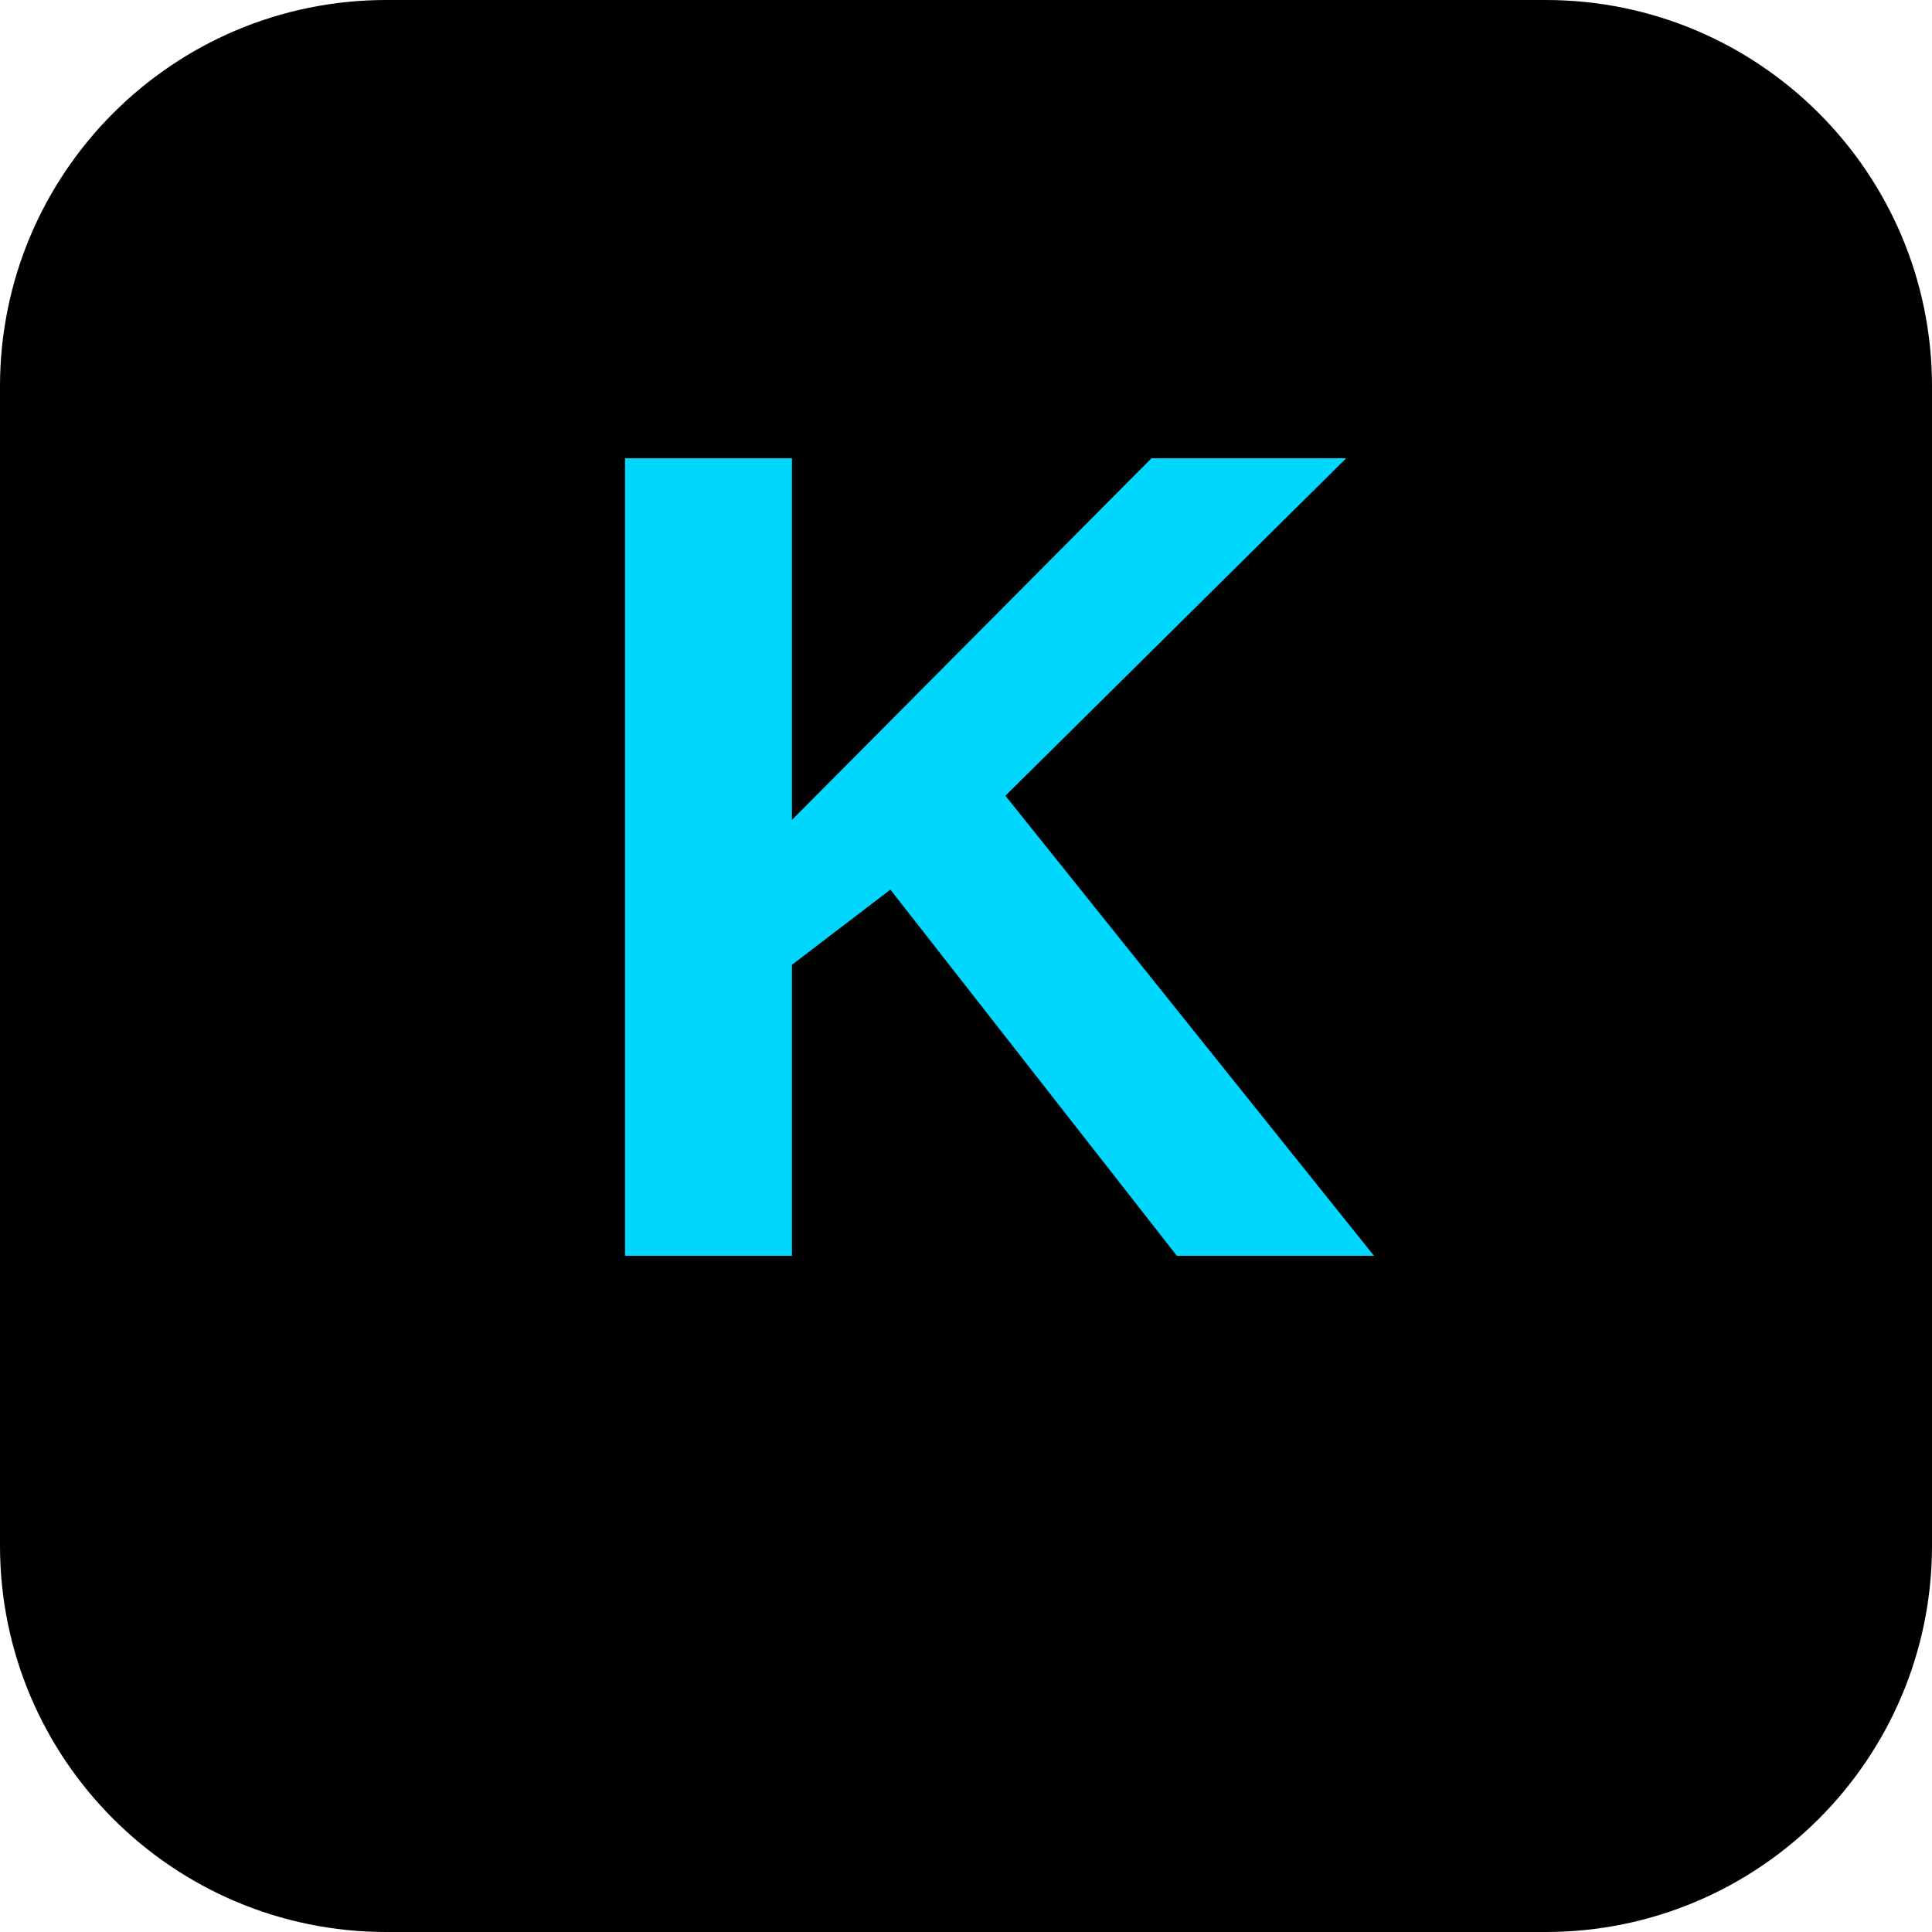
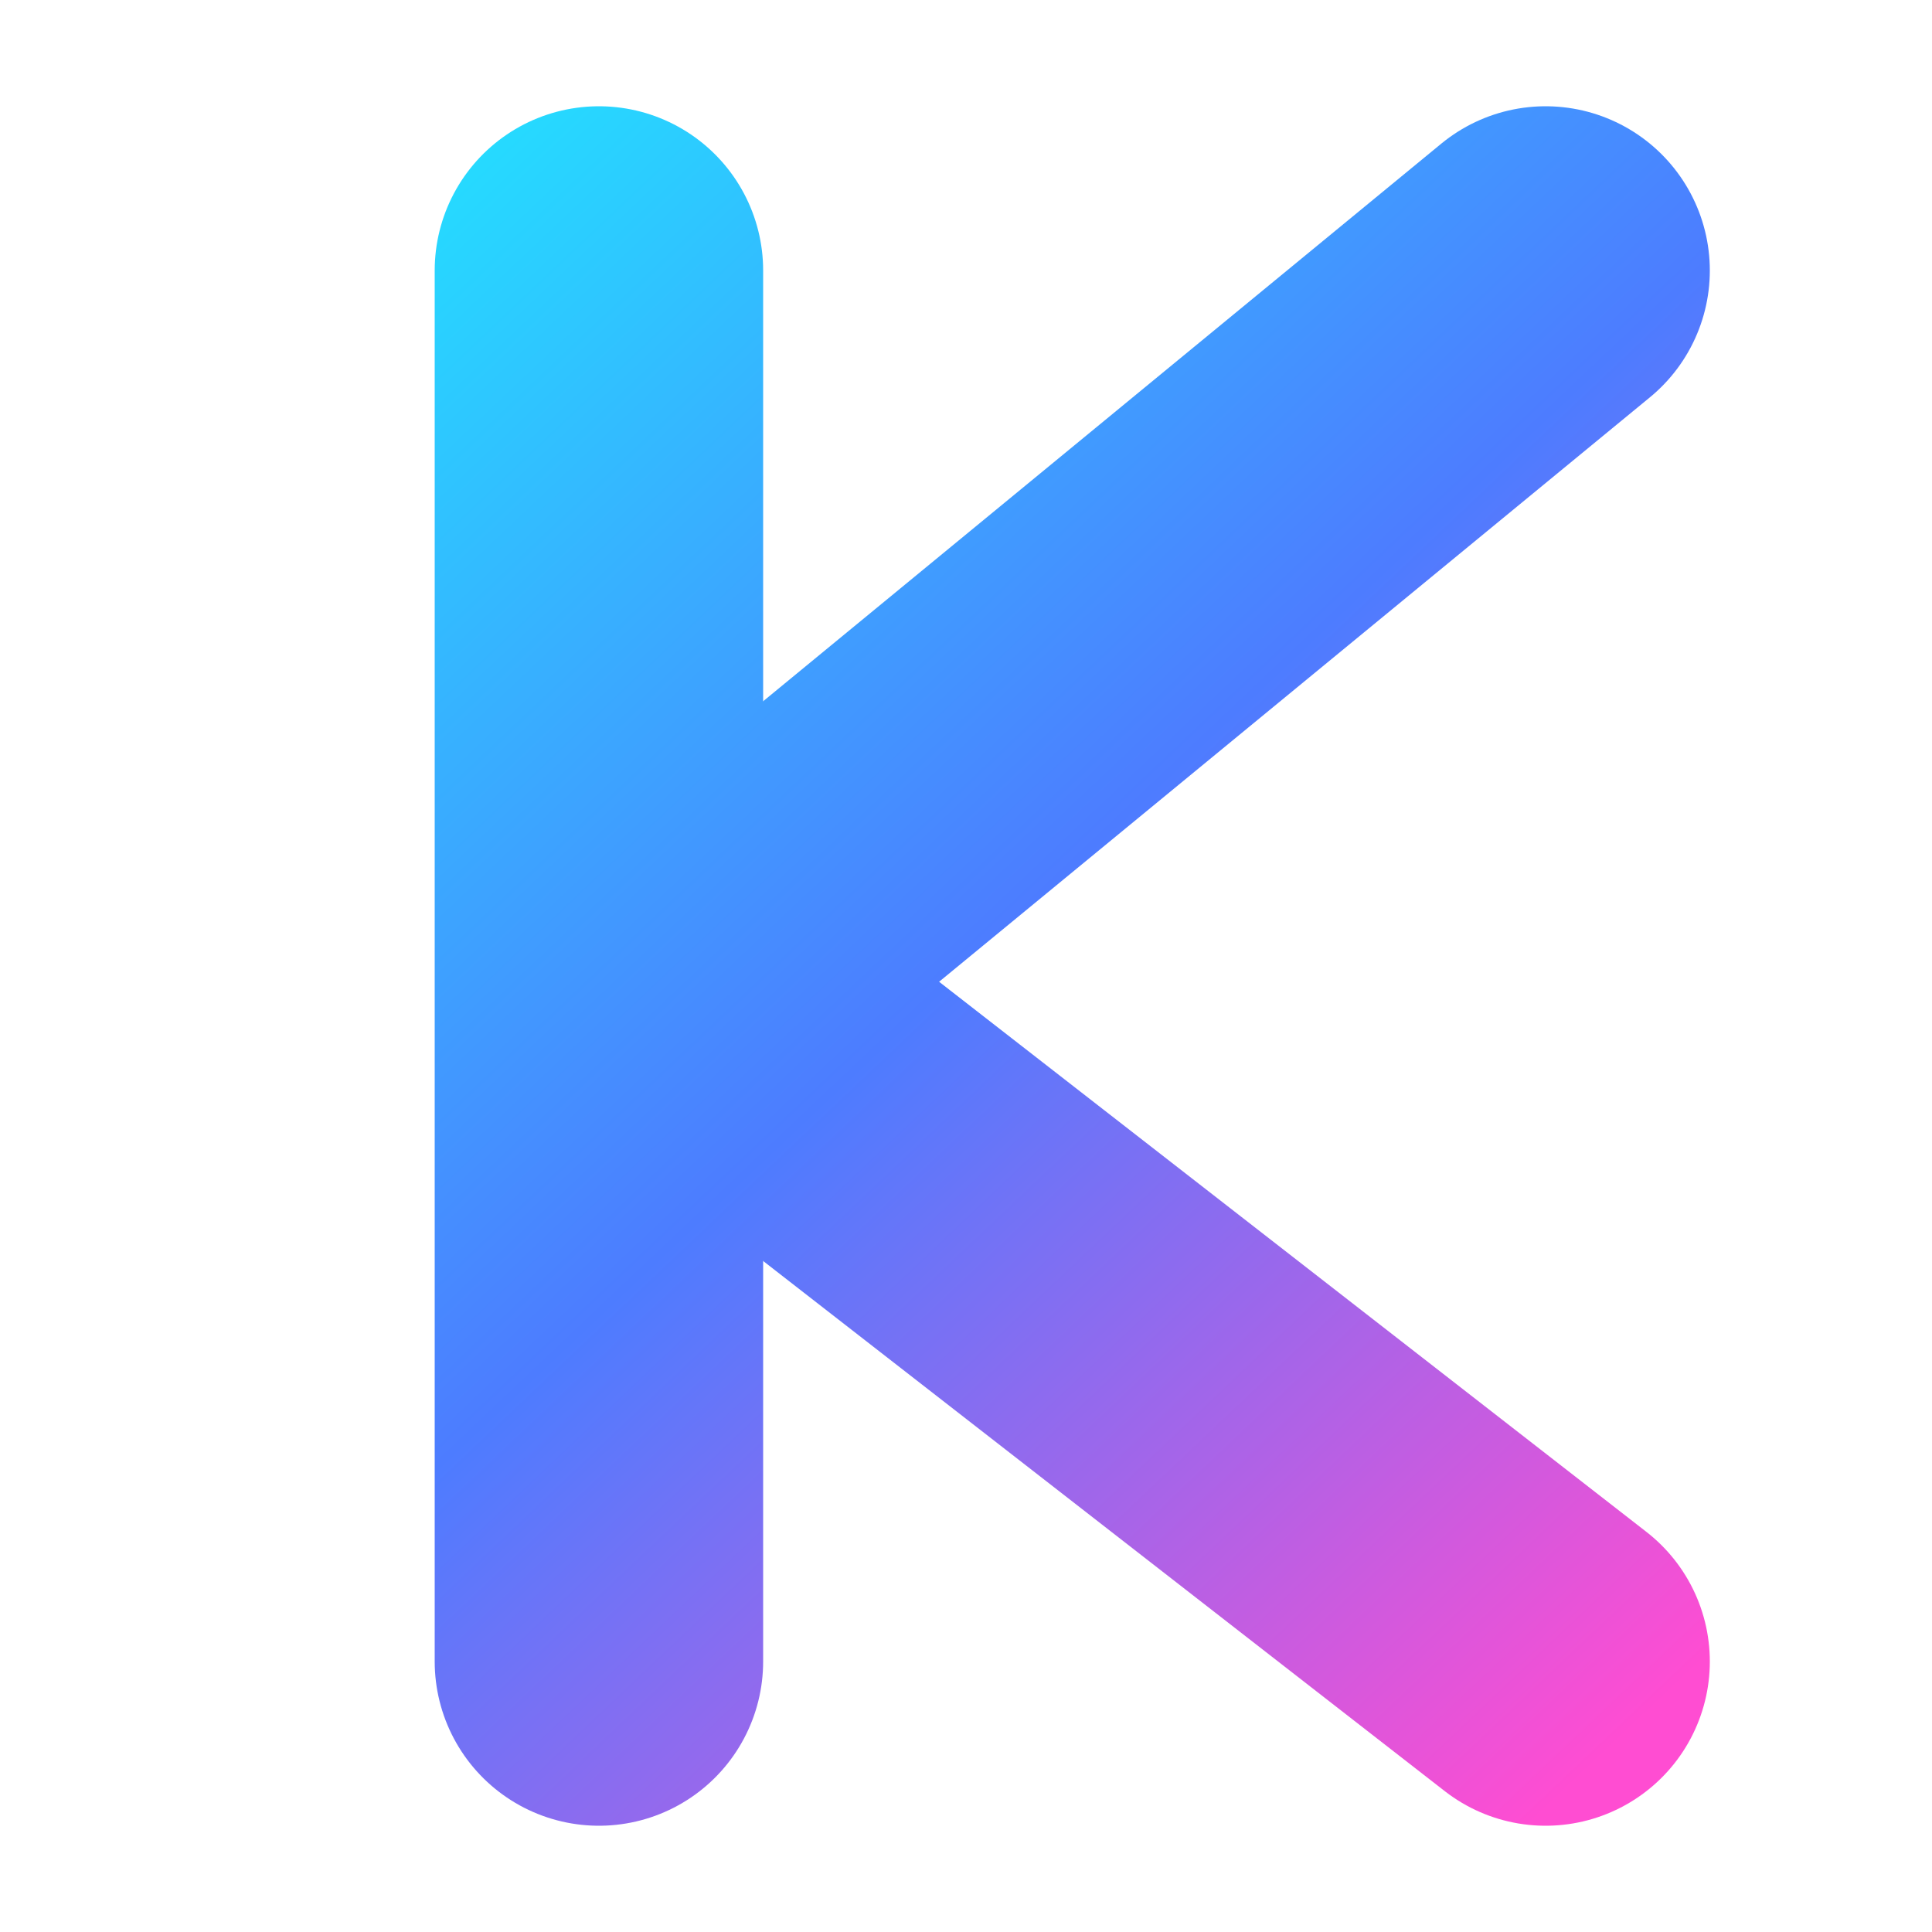
- <svg xmlns="http://www.w3.org/2000/svg" viewBox="0 0 100 100">
-   <rect width="100%" height="100%" fill="black" rx="20" />
-   <text x="50%" y="65%" font-family="Arial, sans-serif" font-size="60" font-weight="bold" fill="#00D7FF" text-anchor="middle">K</text>
+ <svg xmlns="http://www.w3.org/2000/svg" viewBox="0 0 100 100" role="img" aria-label="Kartikeya">
+   <defs>
+     <linearGradient id="kg" x1="14" y1="12" x2="86" y2="88" gradientUnits="userSpaceOnUse">
+       <stop offset="0" stop-color="#22e3ff" />
+       <stop offset="0.5" stop-color="#4d7cff" />
+       <stop offset="1" stop-color="#ff4dd2" />
+     </linearGradient>
+   </defs>
+   <g fill="none" stroke="url(#kg)" stroke-width="17" stroke-linecap="round" stroke-linejoin="round">
+     <path d="M31 14 V86" />
+     <path d="M35 51 L80 14" />
+     <path d="M35 51 L80 86" />
+   </g>
</svg>
